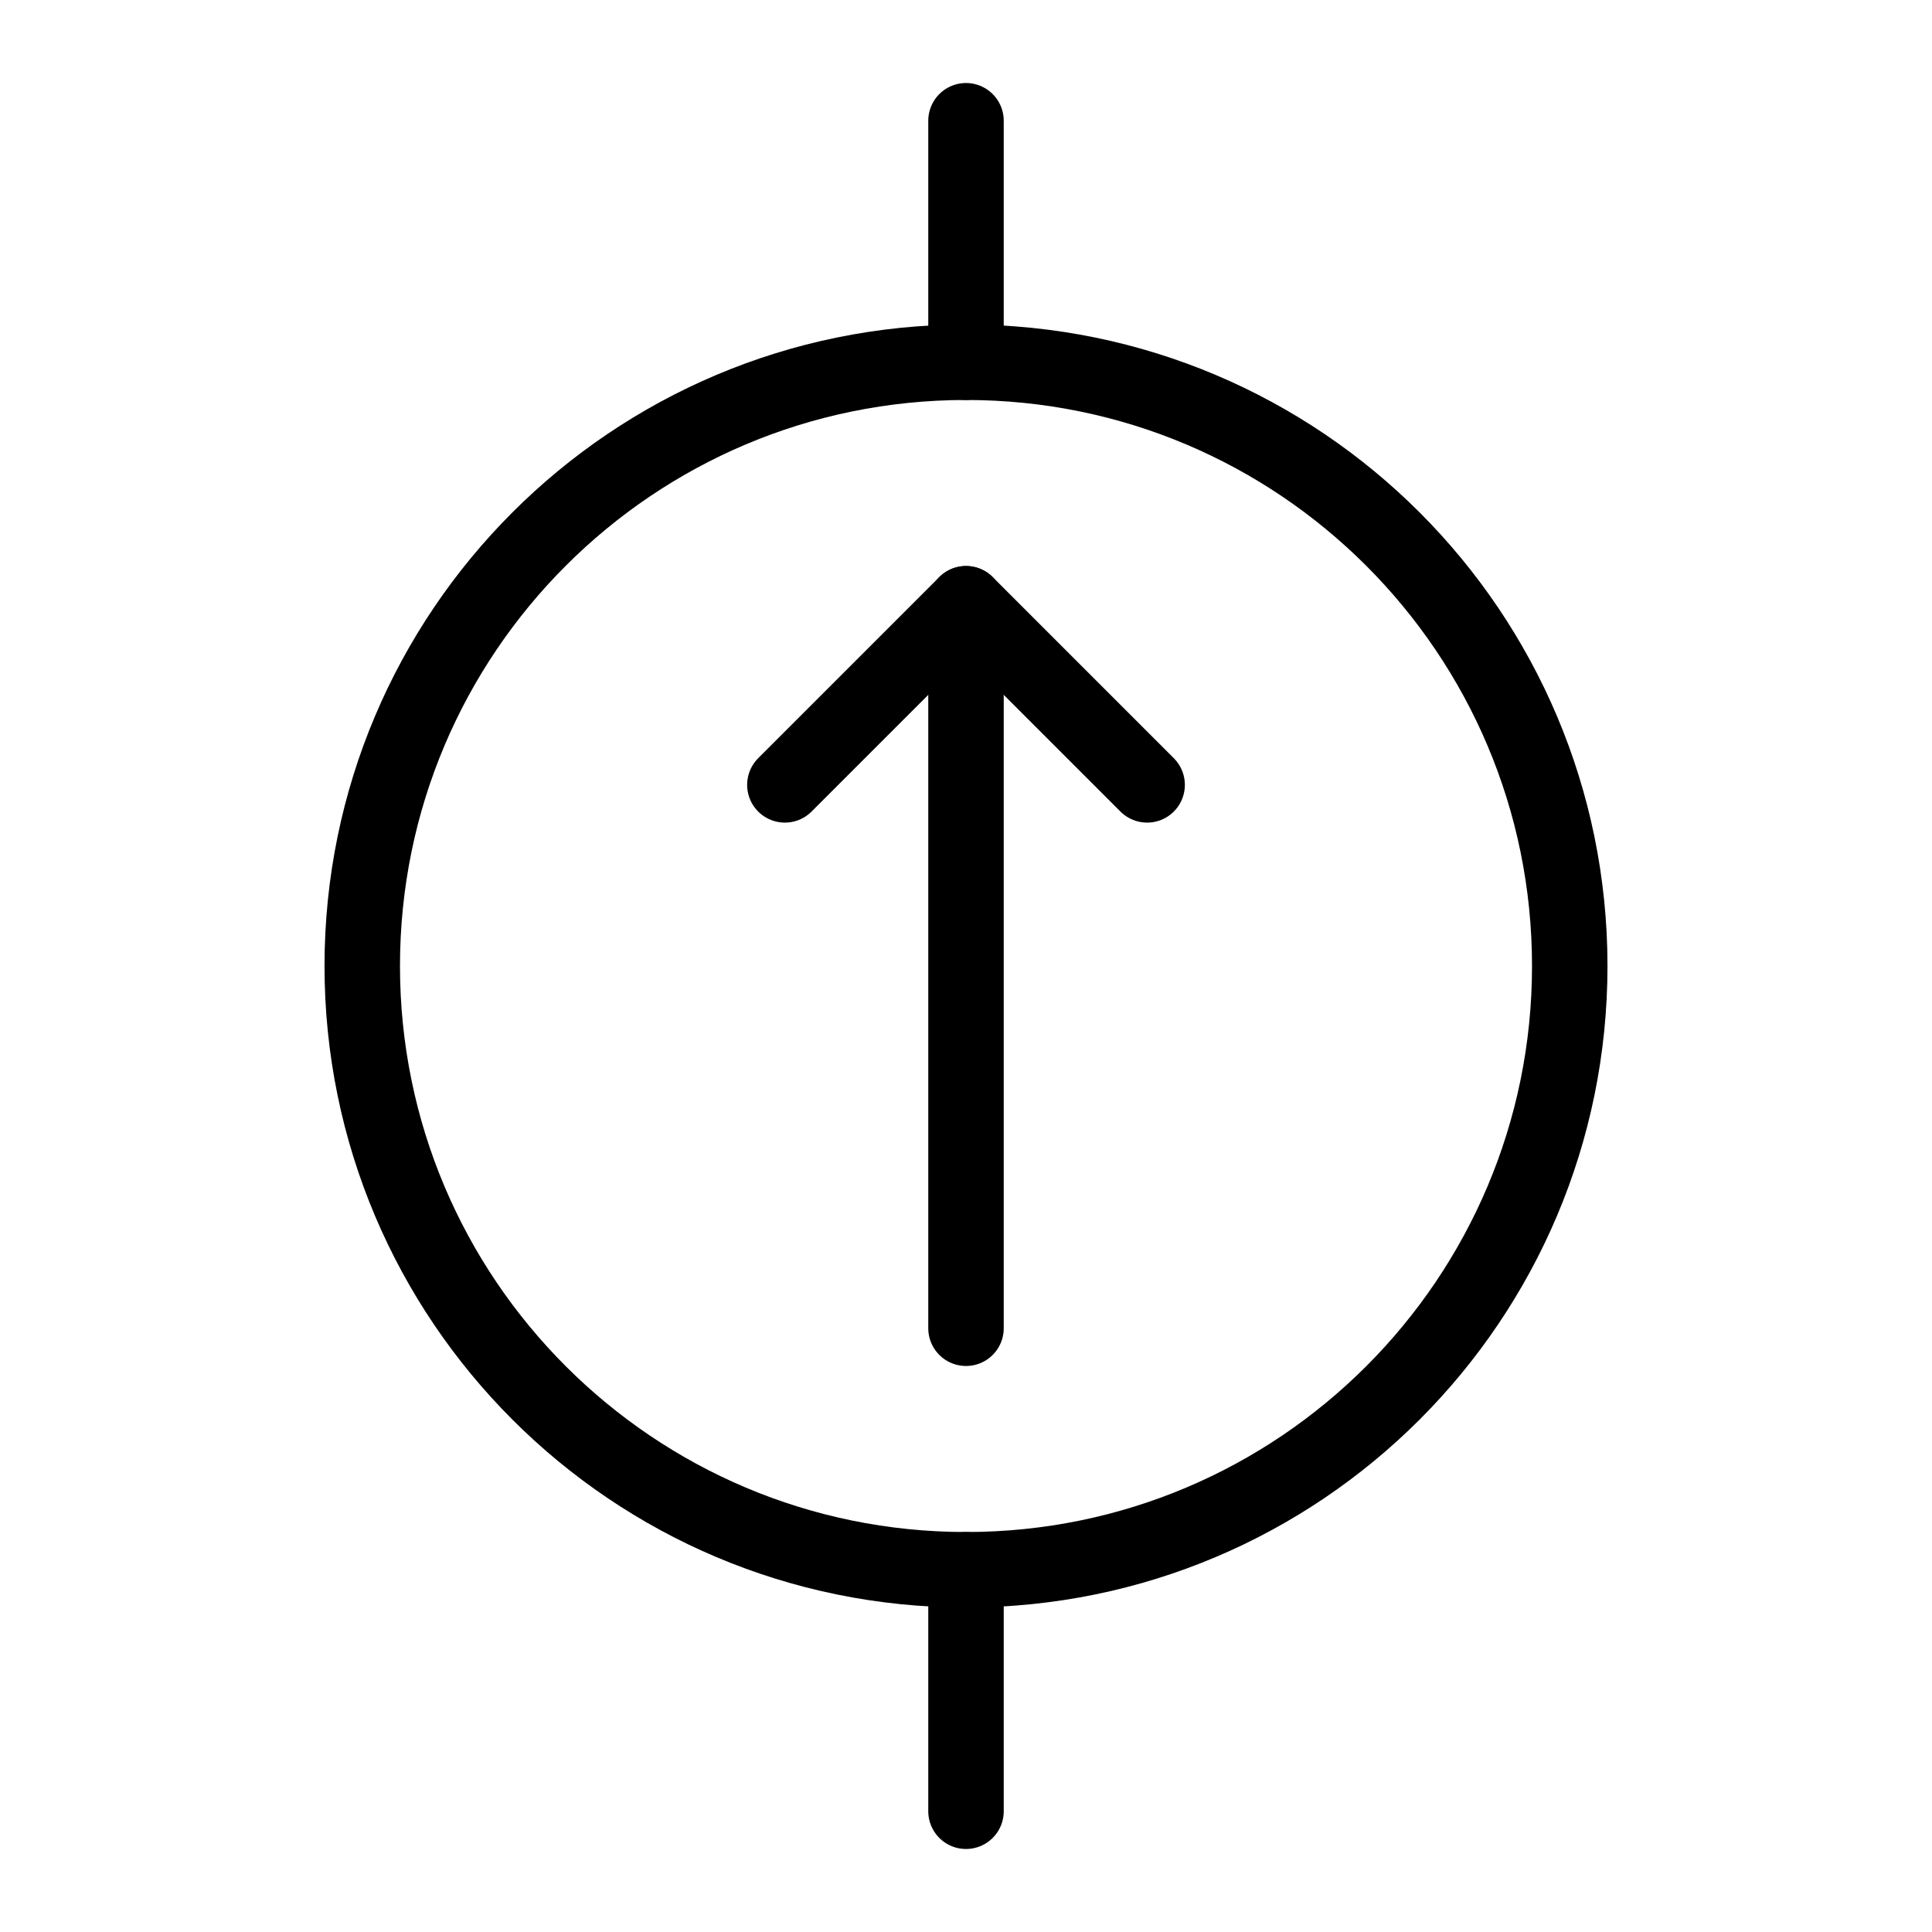
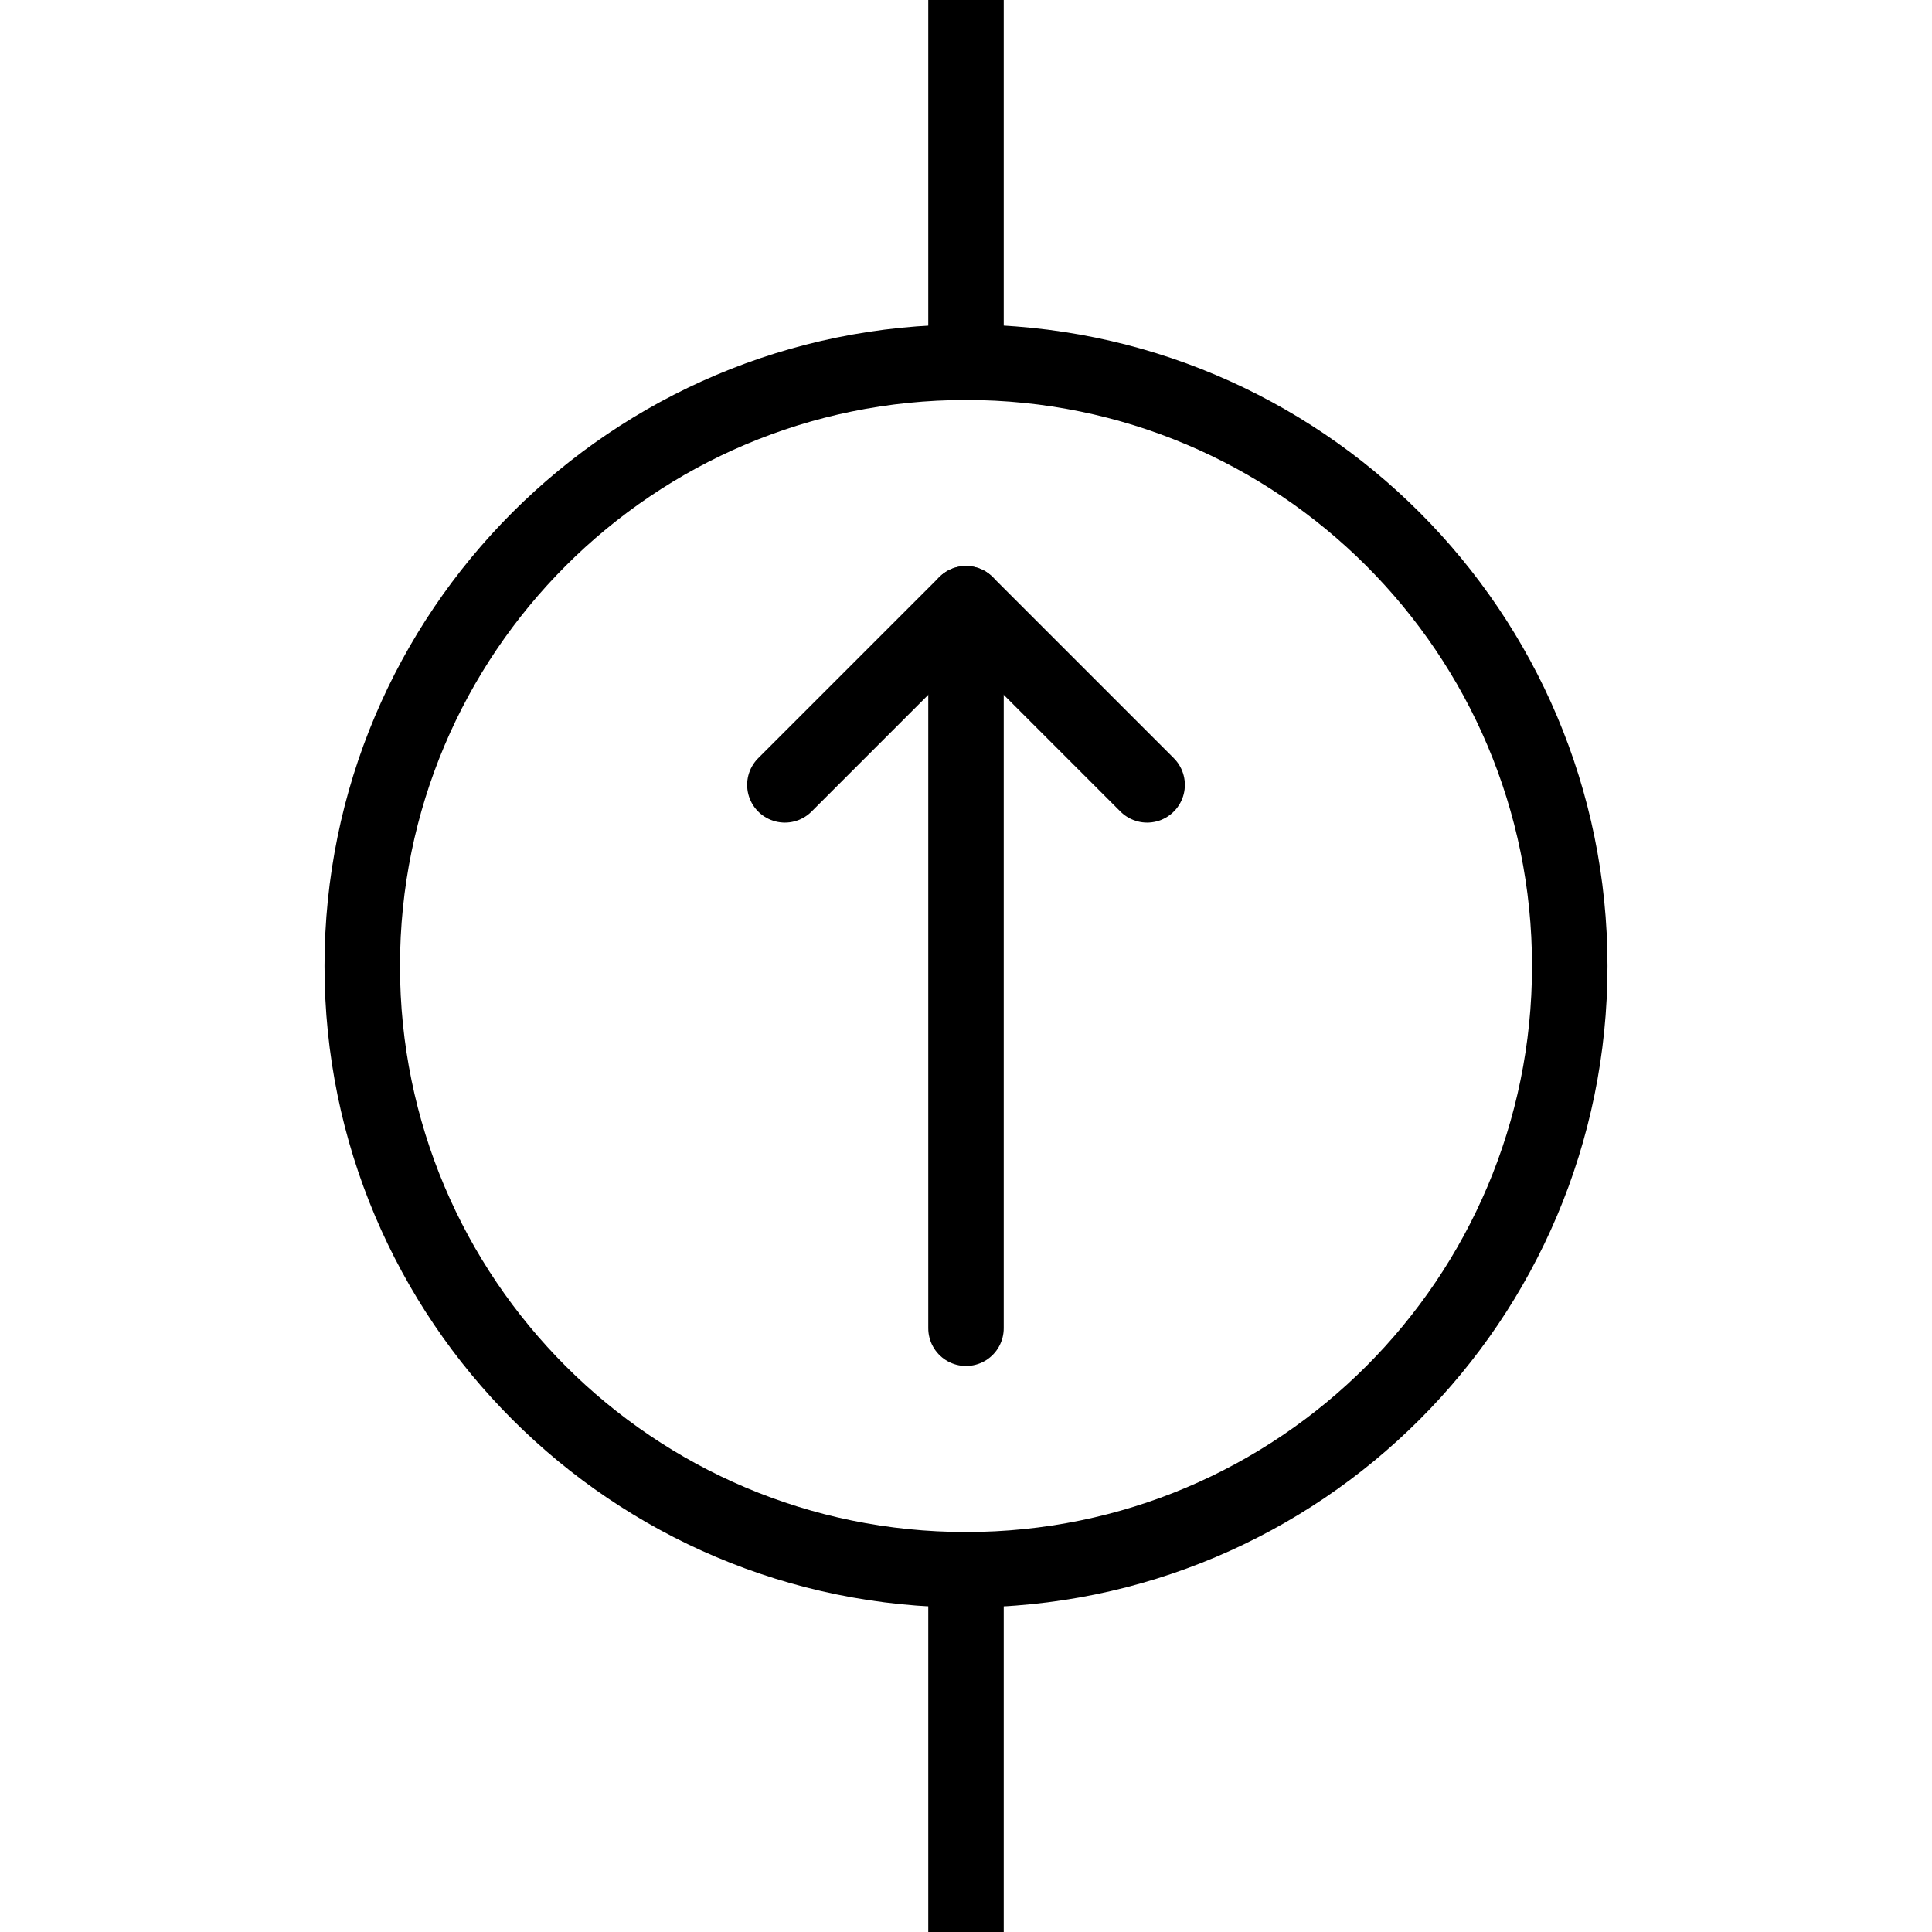
<svg xmlns="http://www.w3.org/2000/svg" width="64" height="64" viewBox="0 0 64 64" fill="none" stroke="black" stroke-width="2.5" stroke-linecap="round" stroke-linejoin="round">
  <circle cx="32" cy="32" r="20" />
-   <line x1="32" y1="4" x2="32" y2="12" />
-   <line x1="32" y1="52" x2="32" y2="60" />
+   <line x1="32" y1="0" x2="32" y2="12" />
+   <line x1="32" y1="52" x2="32" y2="64" />
  <line x1="32" y1="44" x2="32" y2="20" />
  <polyline points="26,26 32,20 38,26" />
</svg>
